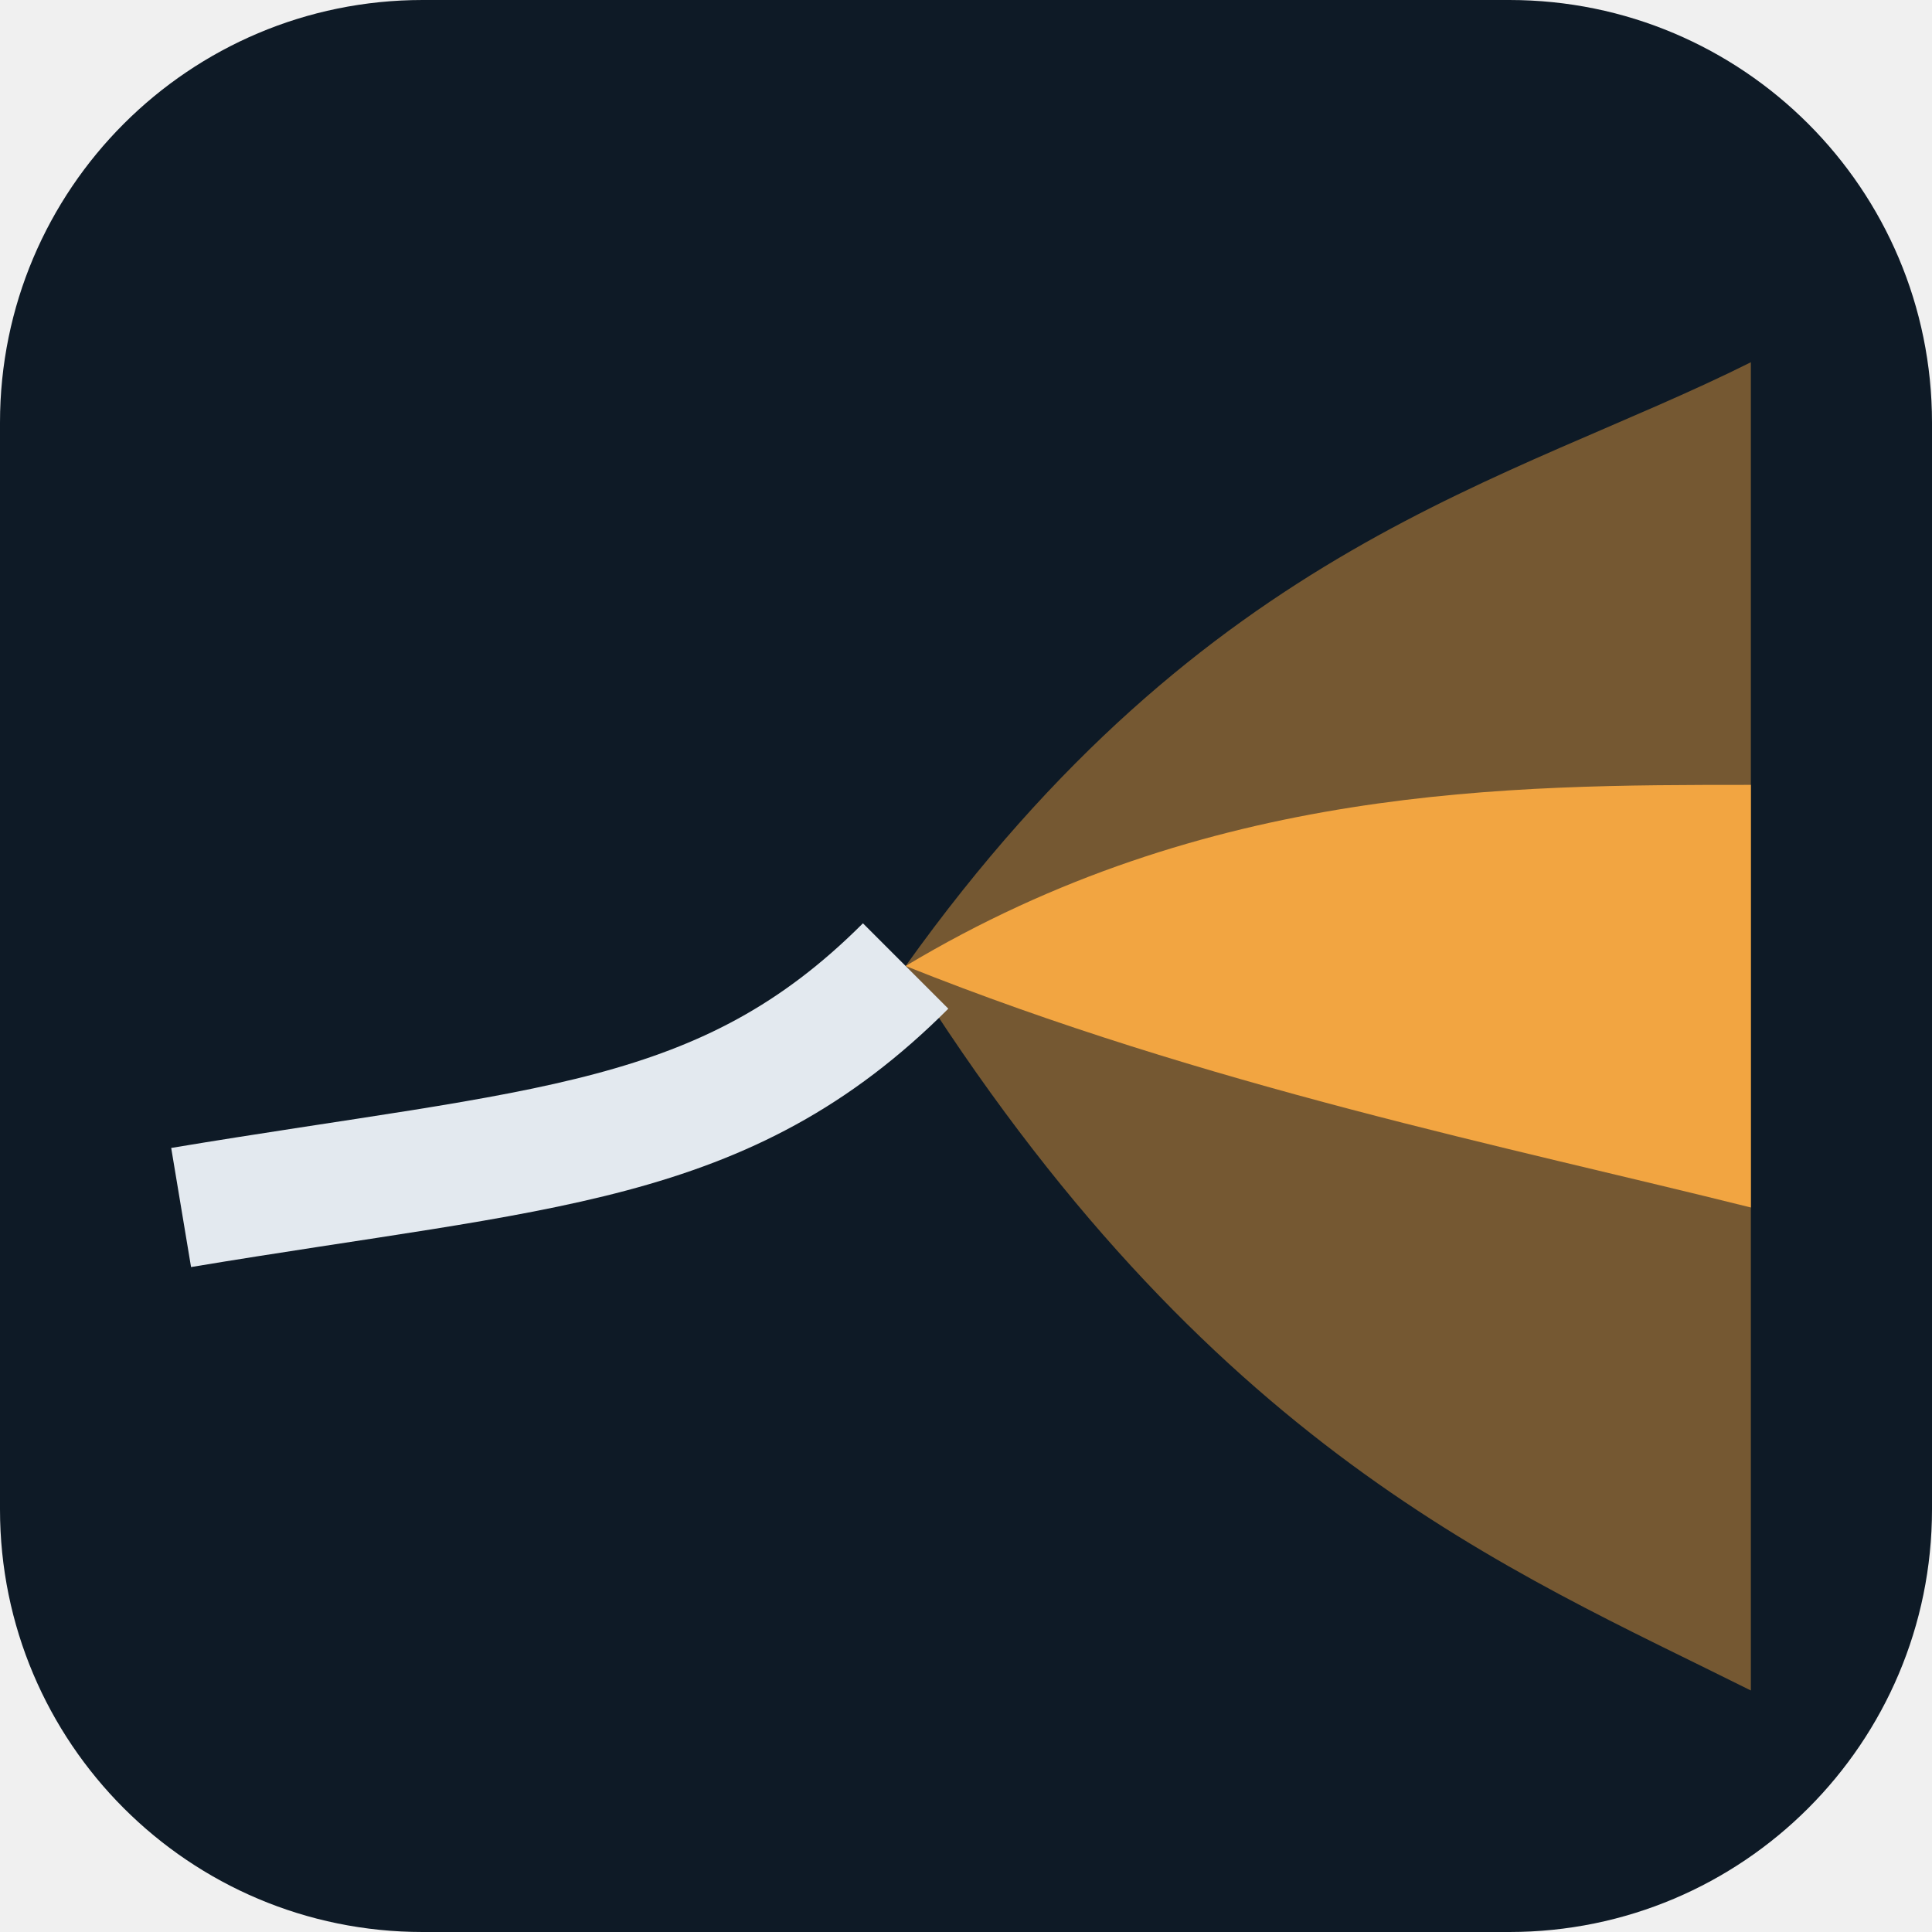
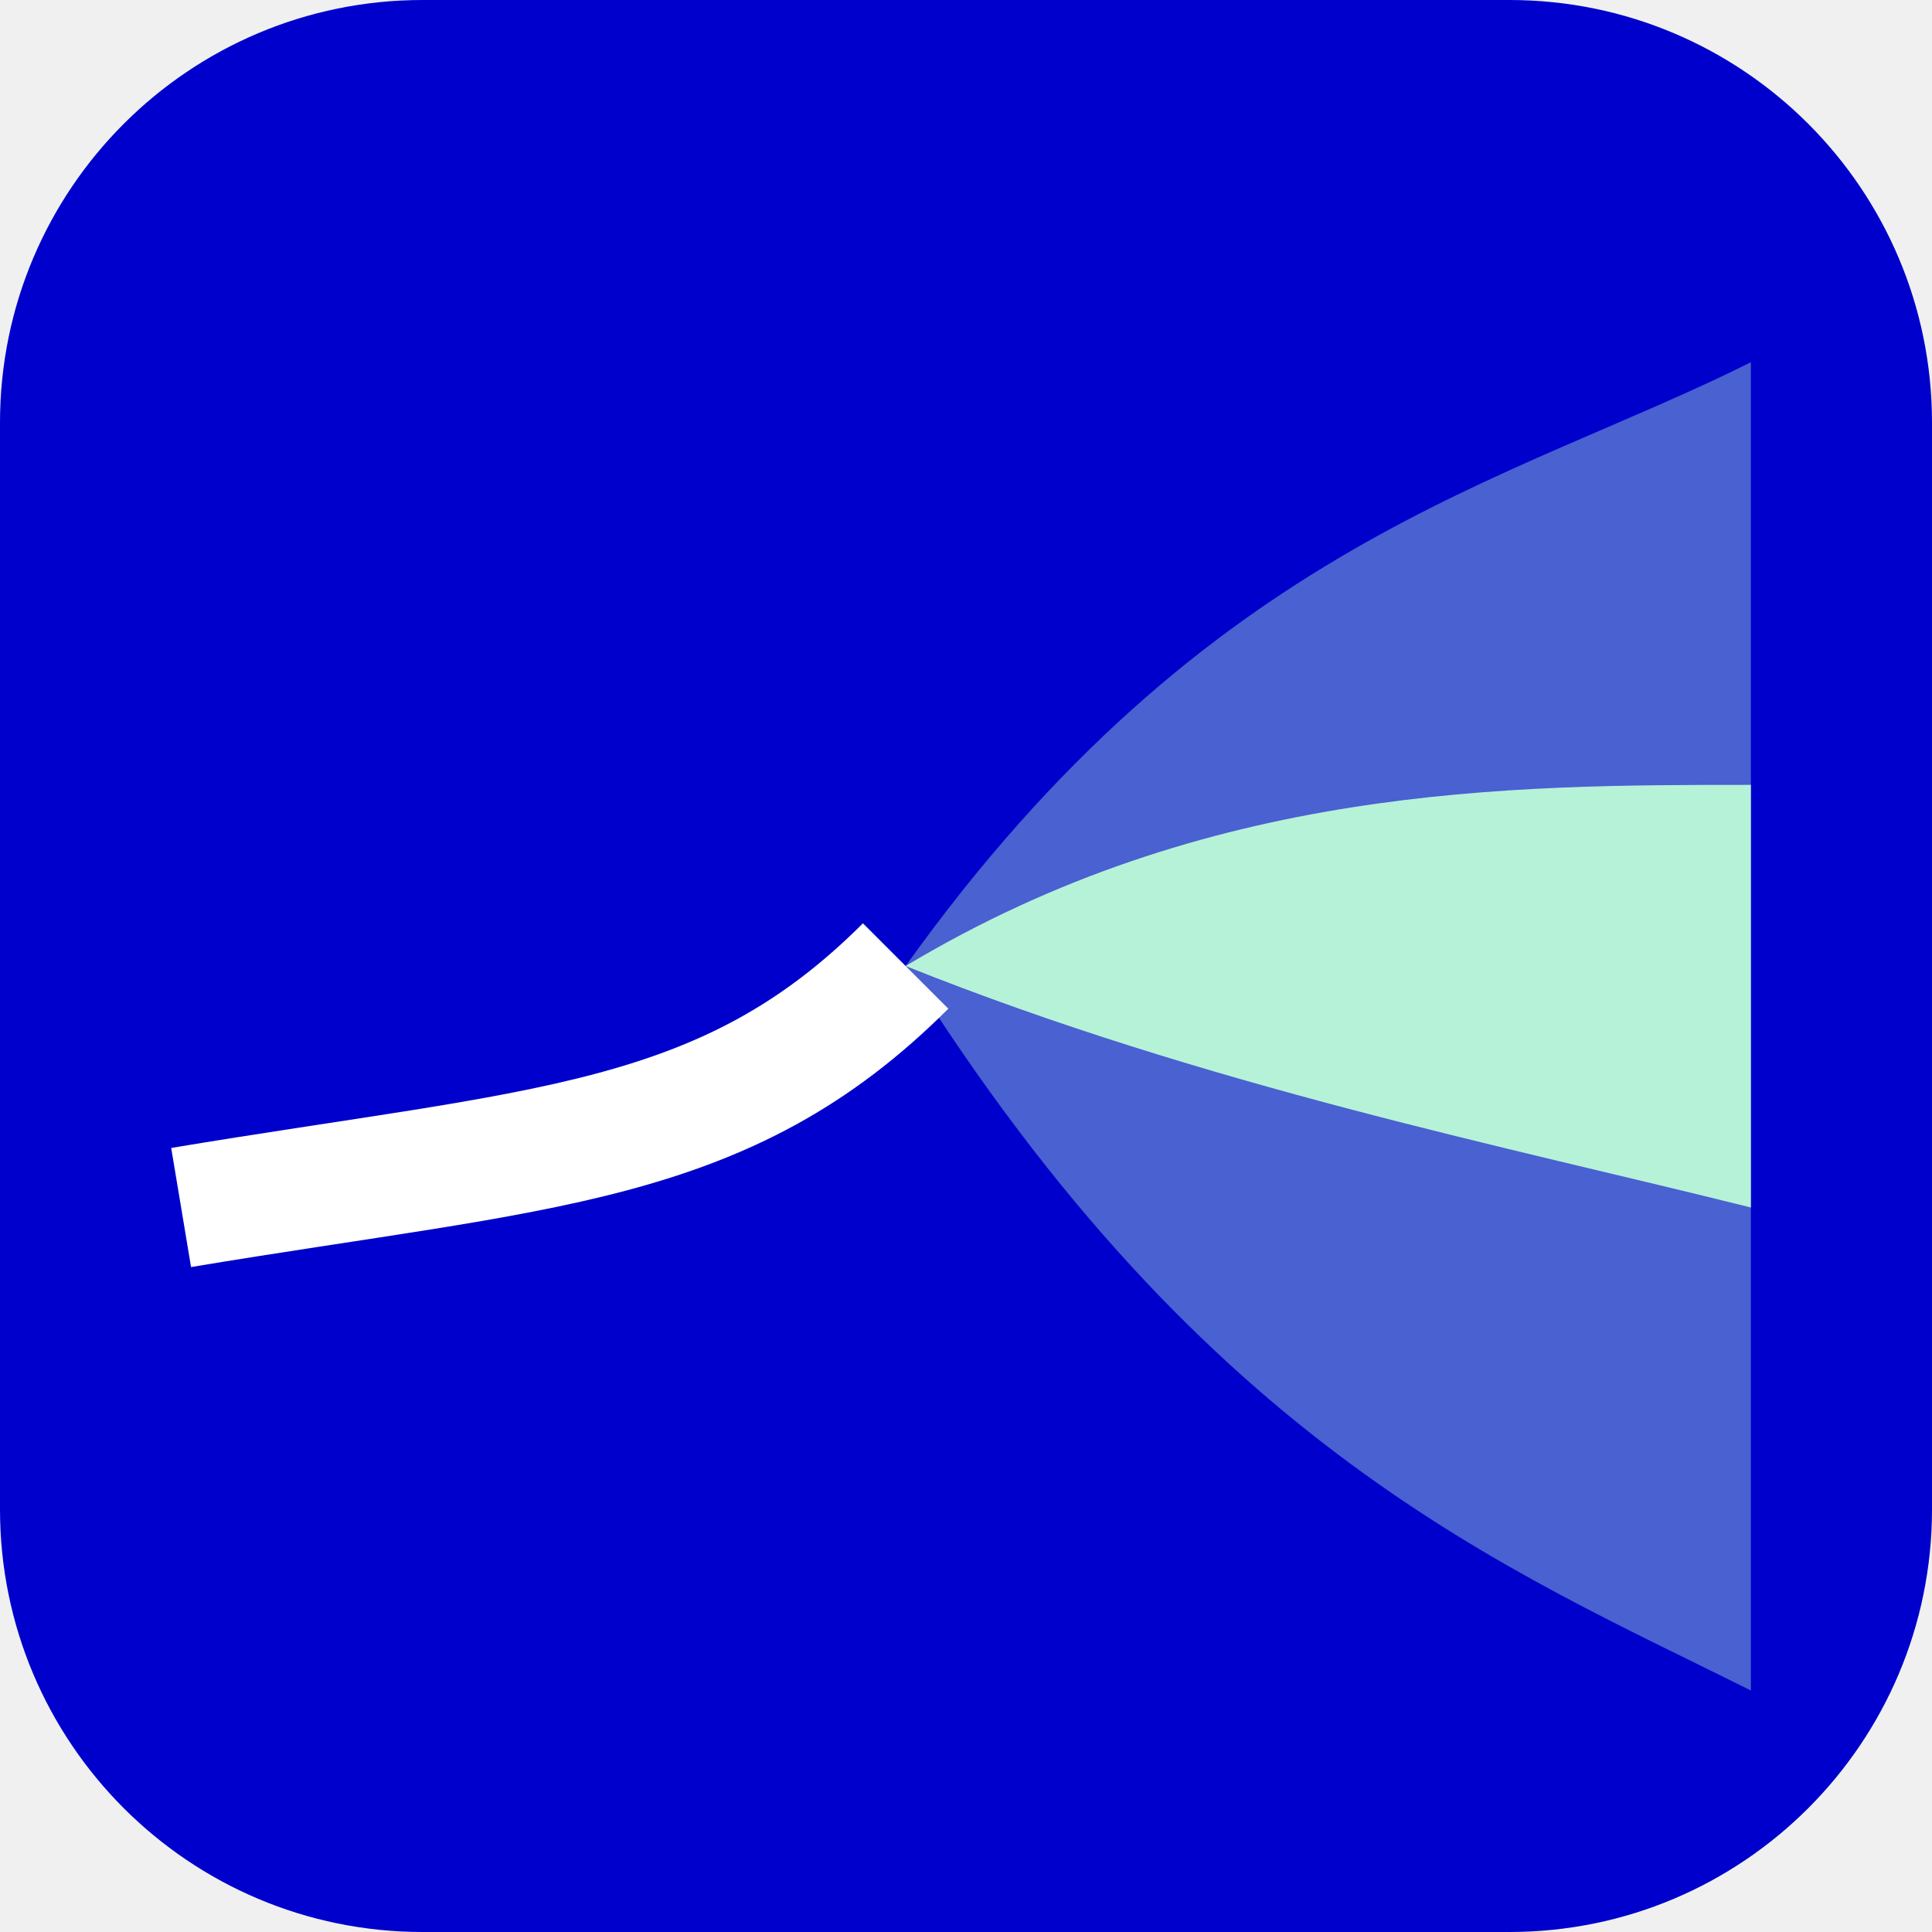
<svg xmlns="http://www.w3.org/2000/svg" viewBox="0 0 32 32">
-   <rect width="32" height="32" rx="7" fill="#0E1A26" />
-   <path d="M4 20 C10 19 12 18 15 16 C20 9 25 8 29 6 L29 28 C25 26 20 24 15 16Z" fill="#F2A541" opacity=".45" />
-   <path d="M15 16 C20 13 25 13 29 13 L29 20 C25 19 20 18 15 16Z" fill="#F2A541" />
-   <path d="M3 20 C9 19 12 19 15 16" stroke="#E3E9EF" stroke-width="2" fill="none" />
+   <rect width="32" height="32" rx="7" fill="#0000CD" />
+   <path d="M4 20 C10 19 12 18 15 16 C20 9 25 8 29 6 L29 28 C25 26 20 24 15 16Z" fill="#B6F2D8" opacity=".4" />
+   <path d="M15 16 C20 13 25 13 29 13 L29 20 C25 19 20 18 15 16Z" fill="#B6F2D8" />
+   <path d="M3 20 C9 19 12 19 15 16" stroke="#FFFFFF" stroke-width="2" fill="none" />
</svg>
